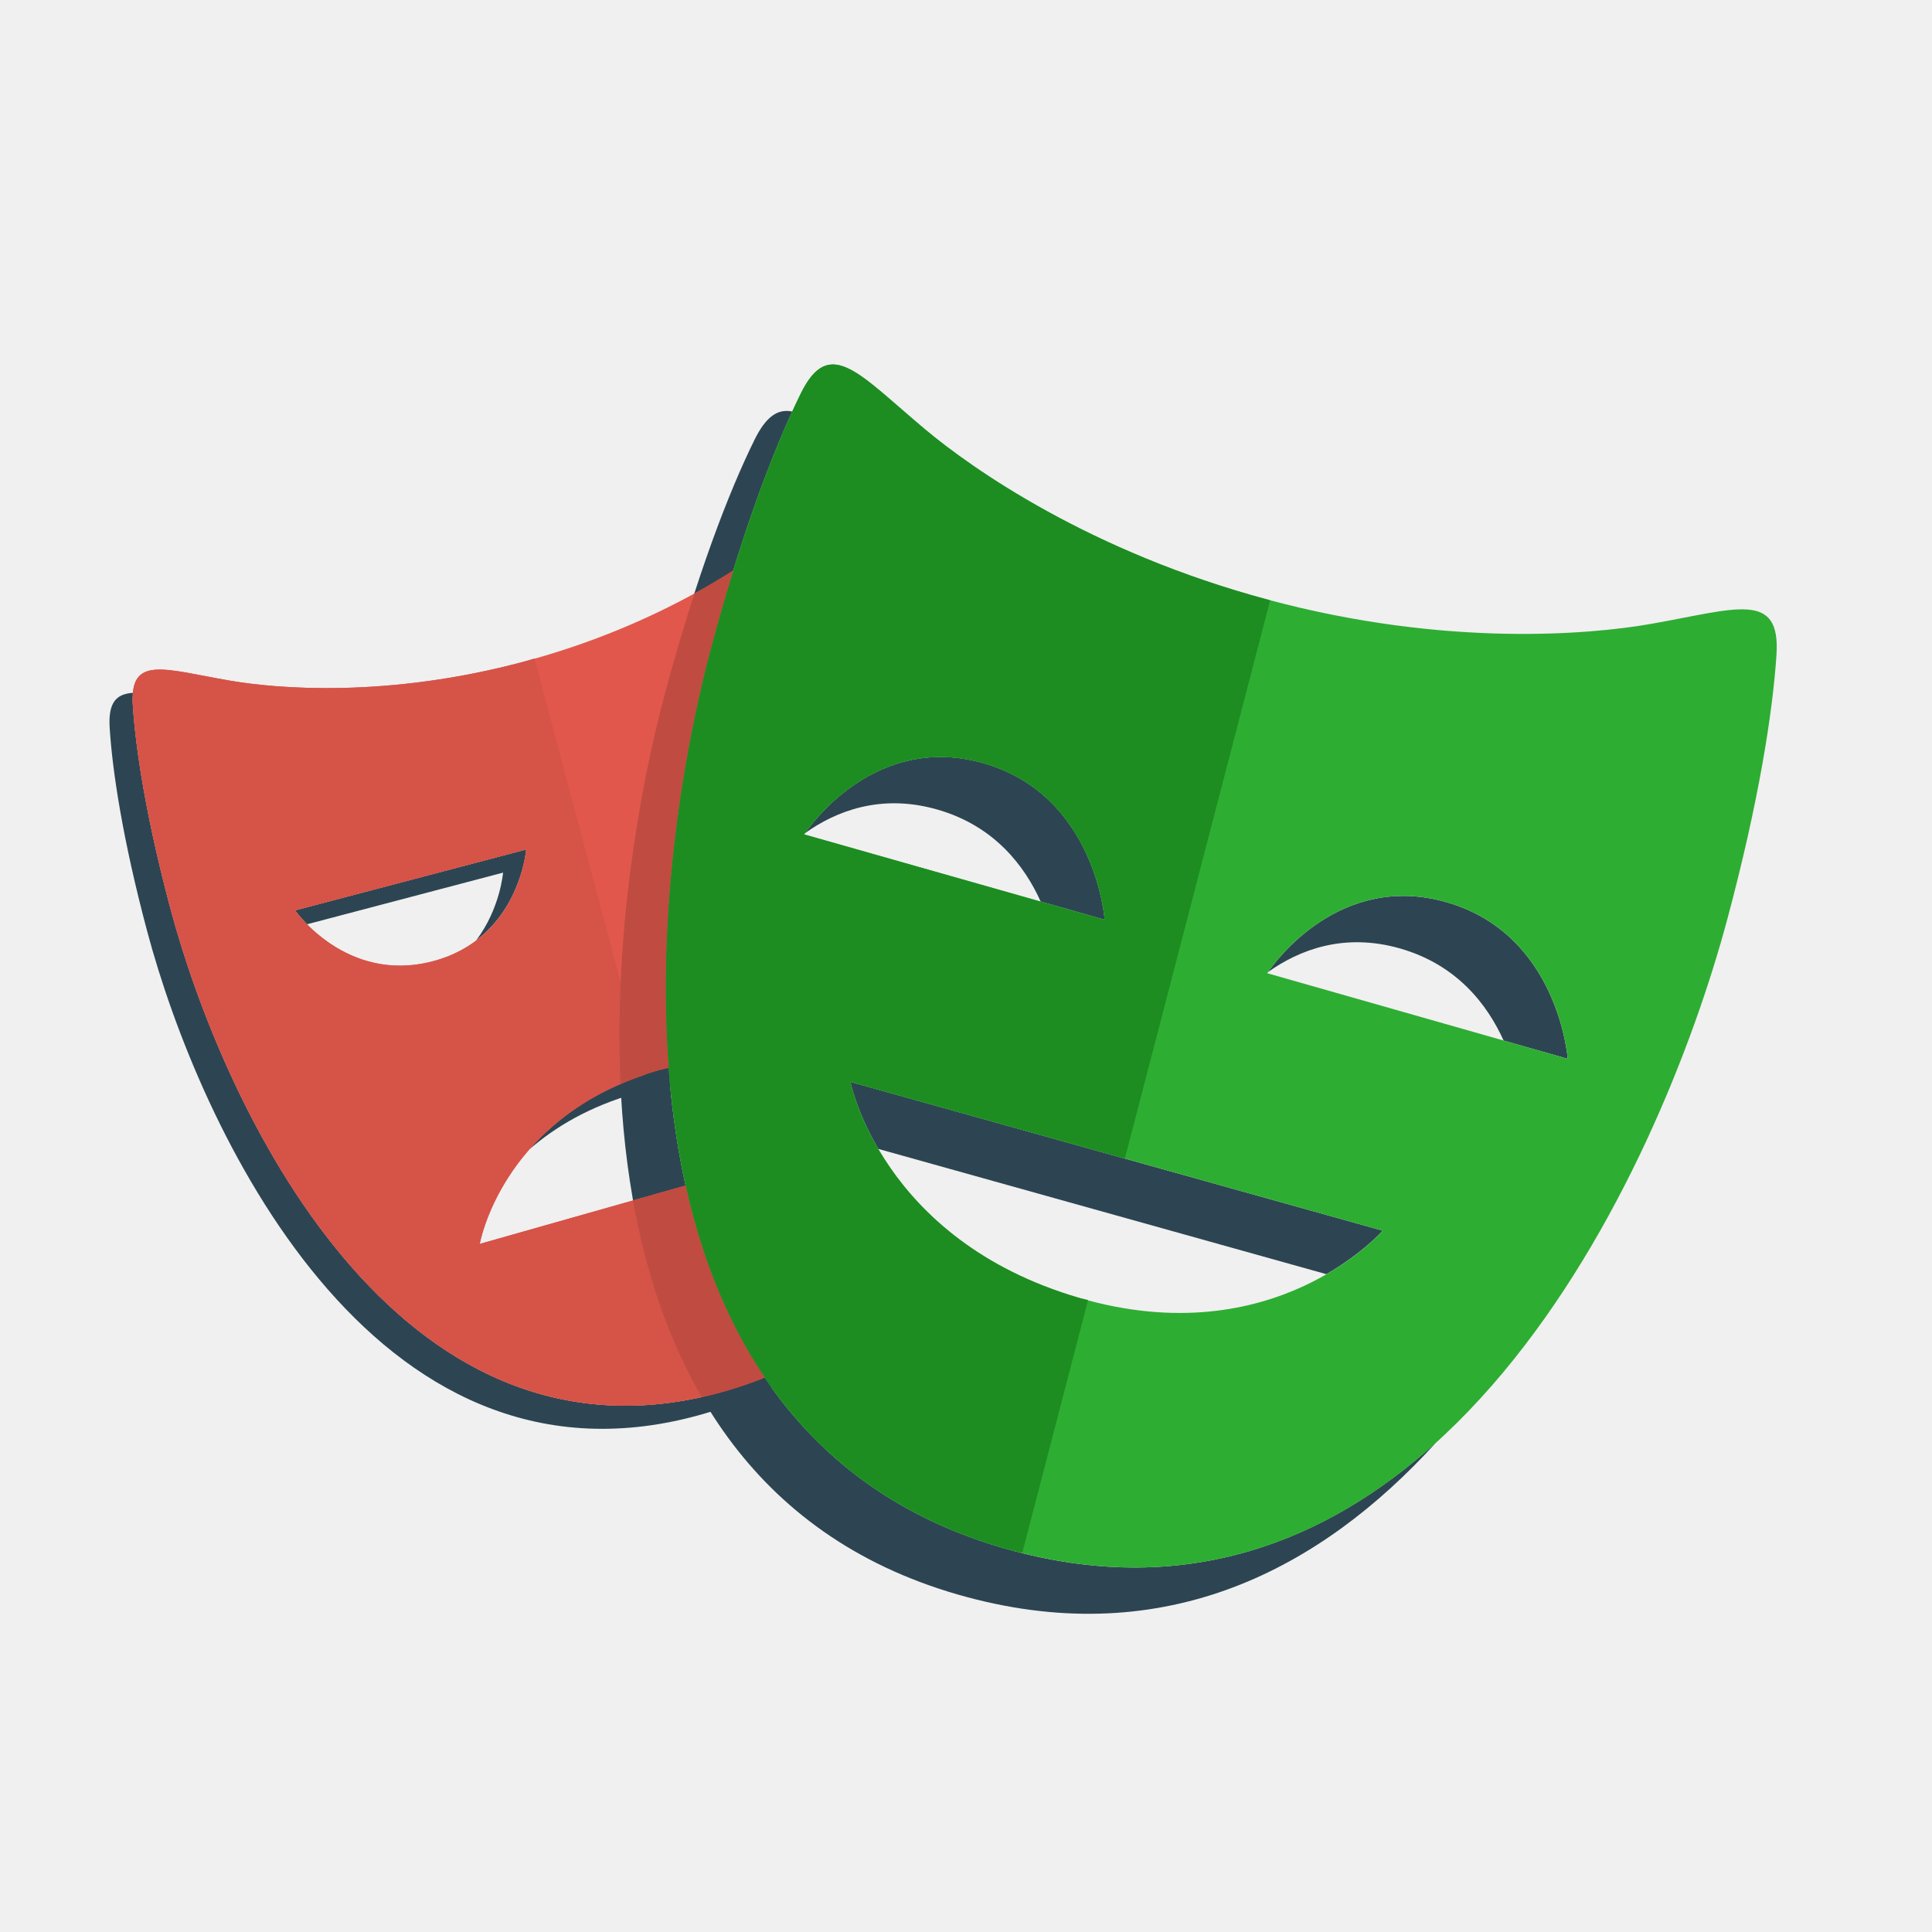
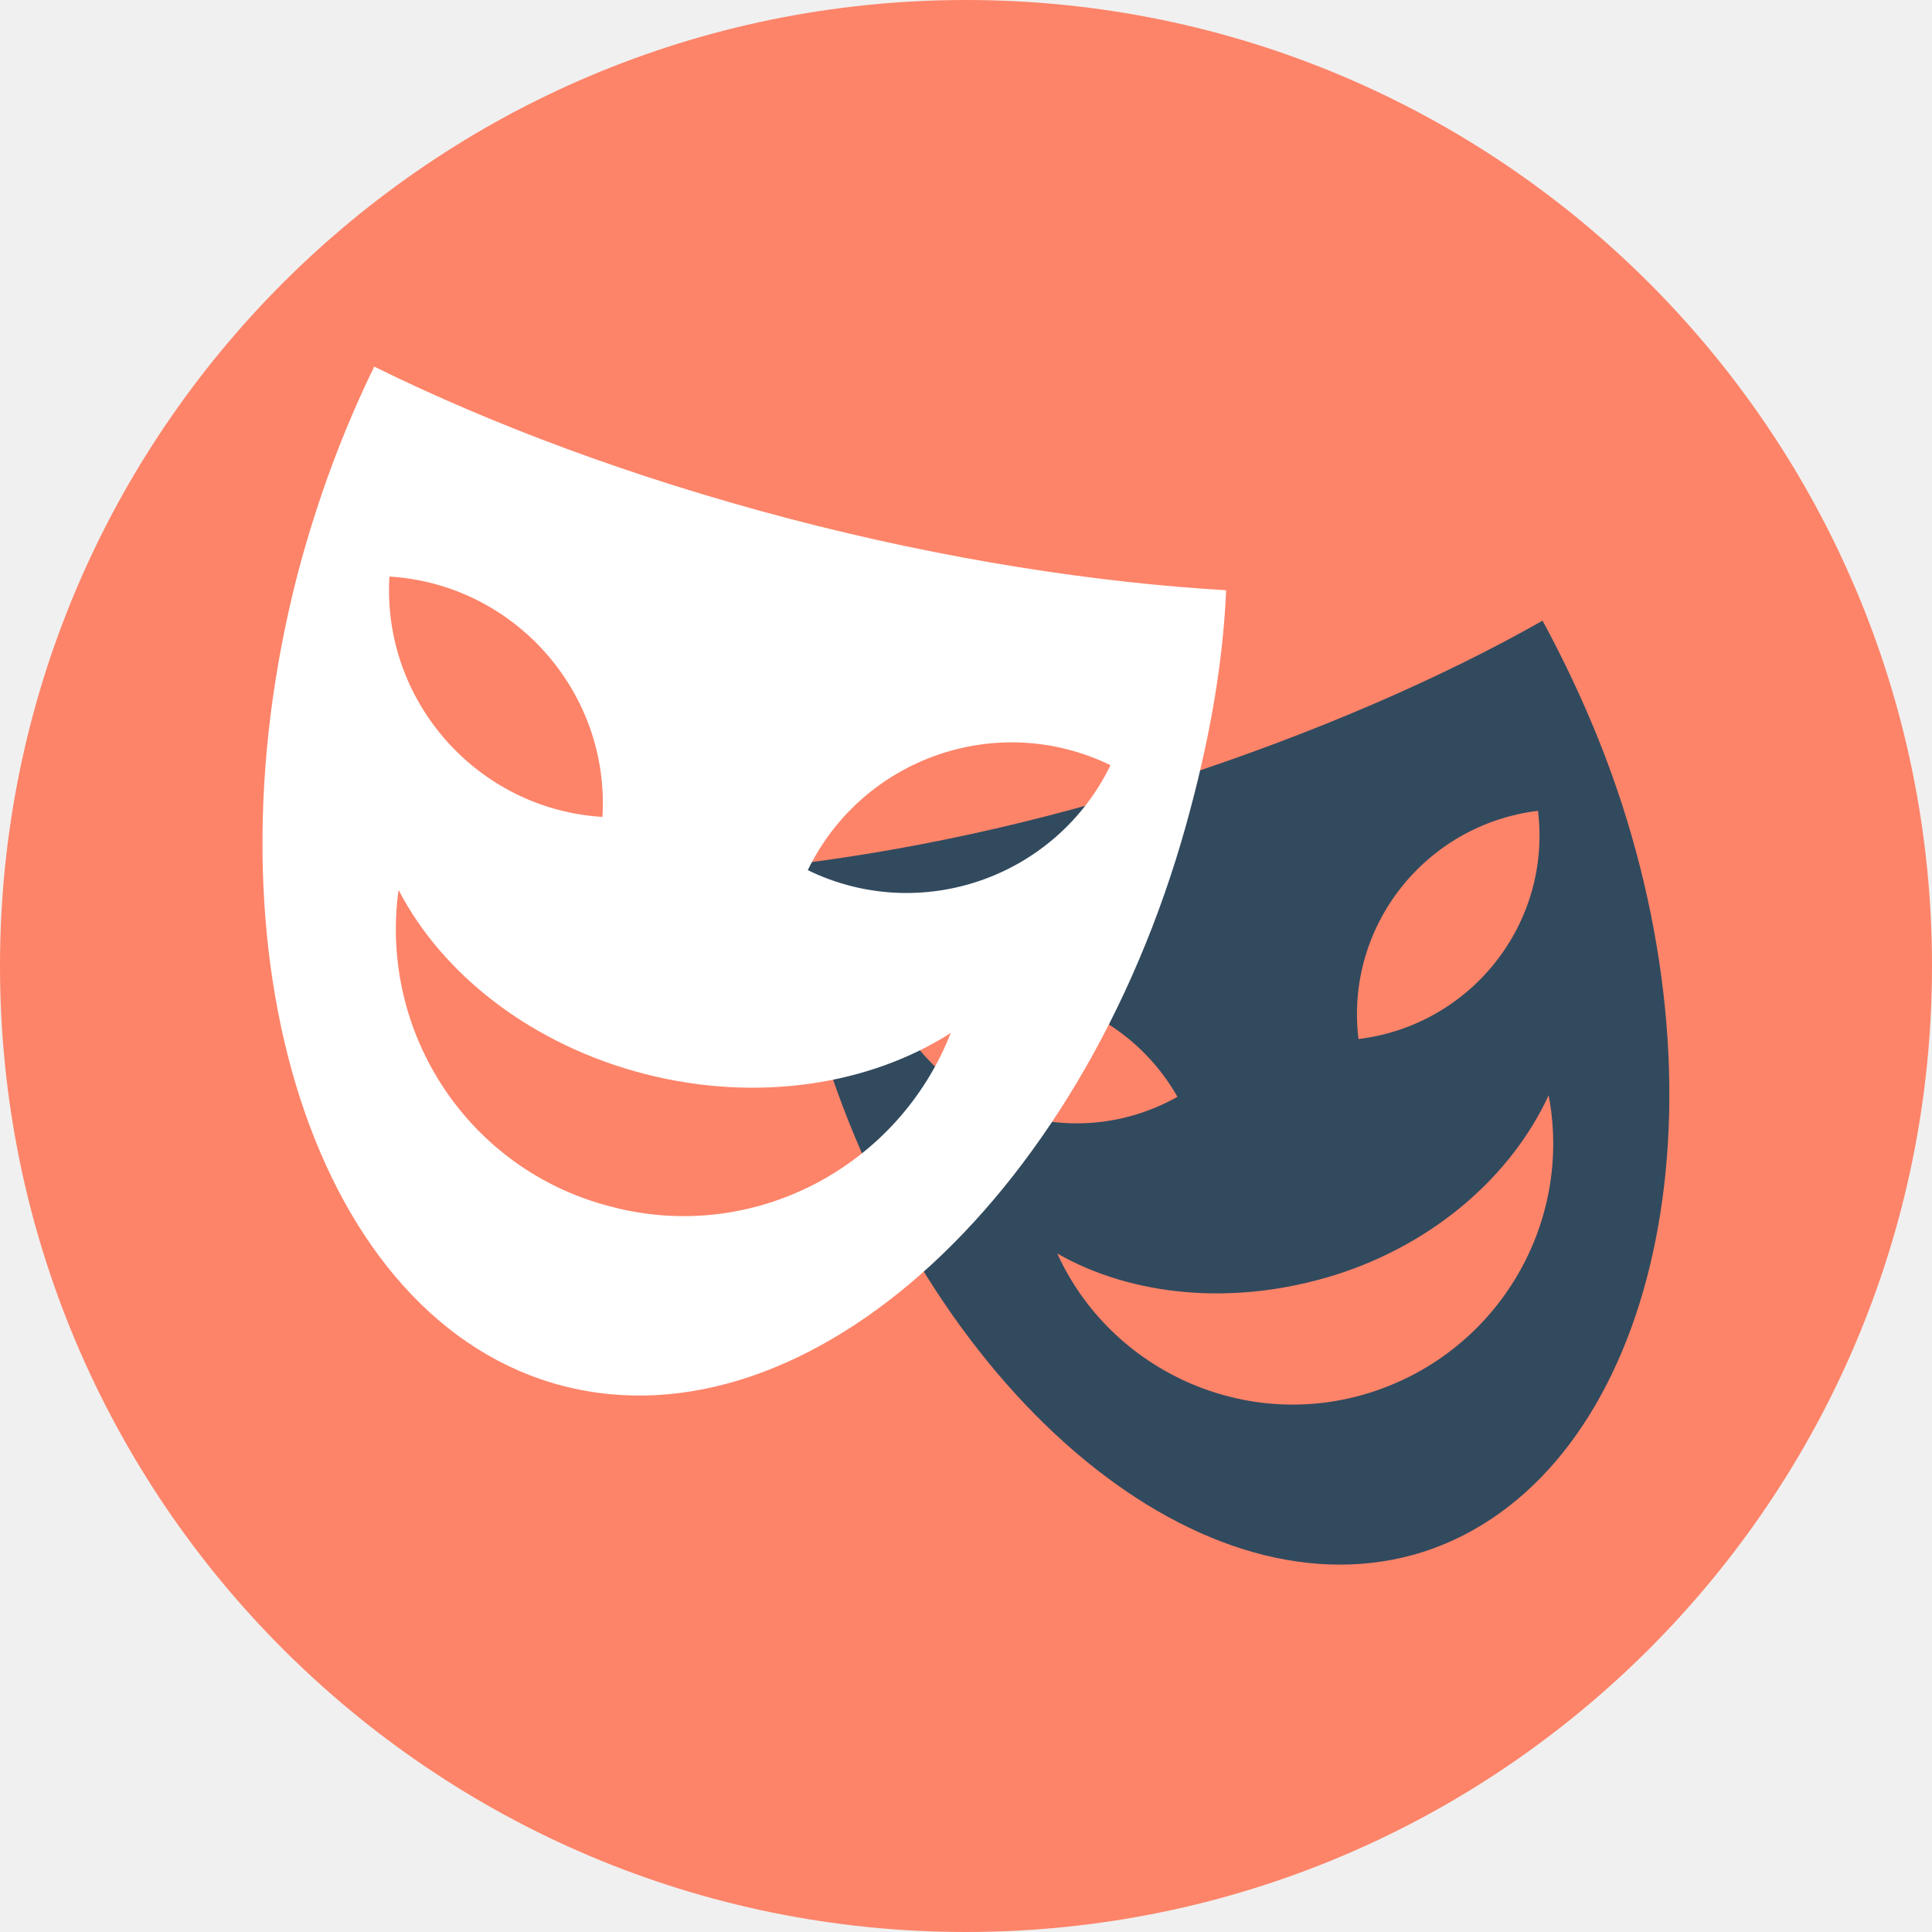
- <svg xmlns="http://www.w3.org/2000/svg" width="400" height="400" viewBox="0 0 400 400" fill="none">
-   <path d="M136.444 221.556C123.558 225.213 115.104 231.625 109.535 238.032C114.869 233.364 122.014 229.08 131.652 226.348C141.51 223.554 149.92 223.574 156.869 224.915V219.481C150.941 218.939 144.145 219.371 136.444 221.556ZM108.946 175.876L61.09 188.484C61.09 188.484 61.962 189.716 63.577 191.36L104.153 180.668C104.153 180.668 103.578 188.077 98.585 194.705C108.03 187.559 108.946 175.876 108.946 175.876ZM149.005 288.347C81.658 306.486 46.027 228.438 35.24 187.928C30.256 169.229 28.08 155.067 27.5 145.928C27.438 144.979 27.466 144.179 27.534 143.446C24.04 143.657 22.367 145.473 22.708 150.721C23.288 159.855 25.463 174.016 30.447 192.721C41.23 233.225 76.866 311.273 144.213 293.134C158.872 289.185 169.885 281.992 178.152 272.81C170.532 279.692 160.995 285.112 149.005 288.347ZM161.661 128.11V132.903H188.077C187.535 131.206 186.989 129.677 186.447 128.11H161.661Z" fill="#2D4552" />
-   <path d="M193.981 167.584C205.861 170.958 212.144 179.287 215.465 186.658L228.711 190.42C228.711 190.42 226.904 164.623 203.57 157.995C181.741 151.793 168.308 170.124 166.674 172.496C173.024 167.972 182.297 164.268 193.981 167.584ZM299.422 186.777C277.573 180.547 264.145 198.916 262.535 201.255C268.89 196.736 278.158 193.031 289.837 196.362C301.698 199.741 307.976 208.06 311.307 215.436L324.572 219.212C324.572 219.212 322.736 193.41 299.422 186.777ZM286.262 254.795L176.072 223.99C176.072 223.99 177.265 230.038 181.842 237.869L274.617 263.805C282.255 259.386 286.262 254.795 286.262 254.795ZM209.867 321.102C122.618 297.71 133.166 186.543 147.284 133.865C153.097 112.156 159.073 96.02 164.029 85.204C161.072 84.595 158.623 86.153 156.203 91.075C150.941 101.747 144.212 119.124 137.7 143.45C123.586 196.127 113.038 307.29 200.283 330.682C241.406 341.699 273.442 324.955 297.323 298.659C274.655 319.19 245.714 330.701 209.867 321.102Z" fill="#2D4552" />
-   <path d="M161.661 262.296V239.863L99.332 257.537C99.332 257.537 103.938 230.777 136.444 221.556C146.302 218.762 154.713 218.781 161.661 220.123V128.11H192.869C189.471 117.61 186.184 109.526 183.423 103.909C178.856 94.612 174.174 100.775 163.545 109.665C156.059 115.919 137.139 129.261 108.668 136.933C80.197 144.61 57.179 142.574 47.575 140.911C33.96 138.562 26.839 135.572 27.505 145.928C28.085 155.062 30.261 169.224 35.245 187.928C46.027 228.433 81.663 306.481 149.01 288.342C166.602 283.602 179.019 274.233 187.626 262.291H161.661V262.296ZM61.085 188.484L108.946 175.876C108.946 175.876 107.551 194.288 89.609 199.018C71.661 203.743 61.085 188.484 61.085 188.484Z" fill="#E2574C" />
-   <path d="M341.786 129.174C329.345 131.355 299.498 134.072 262.612 124.185C225.716 114.304 201.236 97.022 191.537 88.899C177.788 77.383 171.74 69.38 165.788 81.486C160.526 92.163 153.797 109.54 147.284 133.866C133.171 186.543 122.623 297.706 209.867 321.098C297.093 344.47 343.53 242.92 357.644 190.238C364.157 165.917 367.013 147.5 367.799 135.625C368.695 122.173 359.455 126.078 341.786 129.174ZM166.497 172.756C166.497 172.756 180.246 151.372 203.565 158C226.899 164.628 228.706 190.425 228.706 190.425L166.497 172.756ZM223.42 268.713C182.403 256.698 176.077 223.99 176.077 223.99L286.262 254.796C286.262 254.791 264.021 280.578 223.42 268.713ZM262.377 201.495C262.377 201.495 276.107 180.126 299.422 186.773C322.736 193.411 324.572 219.208 324.572 219.208L262.377 201.495Z" fill="#2EAD33" />
-   <path d="M139.88 246.04L99.332 257.532C99.332 257.532 103.737 232.44 133.607 222.496L110.647 136.33L108.663 136.933C80.192 144.611 57.174 142.574 47.57 140.911C33.955 138.563 26.834 135.572 27.5 145.929C28.08 155.063 30.256 169.224 35.24 187.929C46.023 228.433 81.658 306.481 149.005 288.342L150.989 287.719L139.88 246.04ZM61.085 188.485L108.946 175.876C108.946 175.876 107.551 194.288 89.609 199.018C71.662 203.743 61.085 188.485 61.085 188.485Z" fill="#D65348" />
-   <path d="M225.27 269.163L223.415 268.712C182.398 256.698 176.072 223.99 176.072 223.99L232.89 239.872L262.971 124.281L262.607 124.185C225.711 114.304 201.232 97.022 191.532 88.899C177.783 77.383 171.735 69.38 165.783 81.486C160.526 92.163 153.797 109.54 147.284 133.866C133.171 186.543 122.623 297.706 209.867 321.097L211.655 321.5L225.27 269.163ZM166.497 172.756C166.497 172.756 180.246 151.372 203.565 158C226.899 164.628 228.706 190.425 228.706 190.425L166.497 172.756Z" fill="#1D8D22" />
-   <path d="M141.946 245.451L131.072 248.537C133.641 263.019 138.169 276.917 145.276 289.195C146.513 288.922 147.74 288.687 149 288.342C152.302 287.451 155.364 286.348 158.312 285.145C150.371 273.361 145.118 259.789 141.946 245.451ZM137.7 143.451C132.112 164.307 127.113 194.326 128.489 224.436C130.952 223.367 133.554 222.371 136.444 221.551L138.457 221.101C136.003 188.939 141.308 156.165 147.284 133.866C148.799 128.225 150.318 122.978 151.832 118.085C149.393 119.637 146.767 121.228 143.776 122.867C141.759 129.093 139.722 135.898 137.7 143.451Z" fill="#C04B41" />
+ <svg xmlns="http://www.w3.org/2000/svg" height="800px" width="800px" version="1.1" id="Layer_1" viewBox="0 0 508 508" xml:space="preserve">
+   <circle style="fill:#FD8469;" cx="254" cy="254" r="254" />
+   <path style="fill:#324A5E;" d="M405.6,163.2c-26.8,15.2-60,29.6-96.8,41.6c-36.8,12-72,19.2-102.8,22.8c2,16.4,5.6,33.6,11.2,50.8  c29.2,90,99.6,148,157.2,129.6c57.6-18.8,81.2-106.8,52-196.8C420.8,194,413.6,178,405.6,163.2z M236,267.6  c26-14.4,58.8-5.2,73.6,20.8l0,0C283.2,303.2,250.4,293.6,236,267.6z M360.8,366c-33.2,10.8-68.8-5.6-82.8-36.4  c19.6,11.2,46.4,14,73.2,5.6c26.4-8.4,46.4-26.4,56-47.2C413.6,321.6,394,355.2,360.8,366z M357.2,273.2L357.2,273.2  c-3.6-29.6,17.6-56.4,47.2-60C408,242.8,386.8,269.6,357.2,273.2z" />
+   <path style="fill:#FFFFFF;" d="M322.4,155.2c-34-2-73.6-8-114.8-18.8s-78.4-24.8-109.2-40c-8,16.4-14.8,34.4-20,54  C52,251.6,83.2,347.6,148,364.4c64.8,16.8,138.8-51.2,165.2-152.4C318.4,192.4,321.6,173.6,322.4,155.2z M102.4,151.6  c32.8,2,58,30.4,56,63.2l0,0C125.6,212.8,100.4,184.4,102.4,151.6z M160.4,317.2c-37.2-9.6-60.8-45.6-55.6-83.2  c11.6,22.4,35.2,40.8,64.8,48.4s59.2,2.8,80.4-10.8C236,307.2,197.6,327.2,160.4,317.2z M212.4,228.8L212.4,228.8  c14.4-29.6,50-42,79.6-27.6C277.6,230.8,242,243.2,212.4,228.8z" />
</svg>
